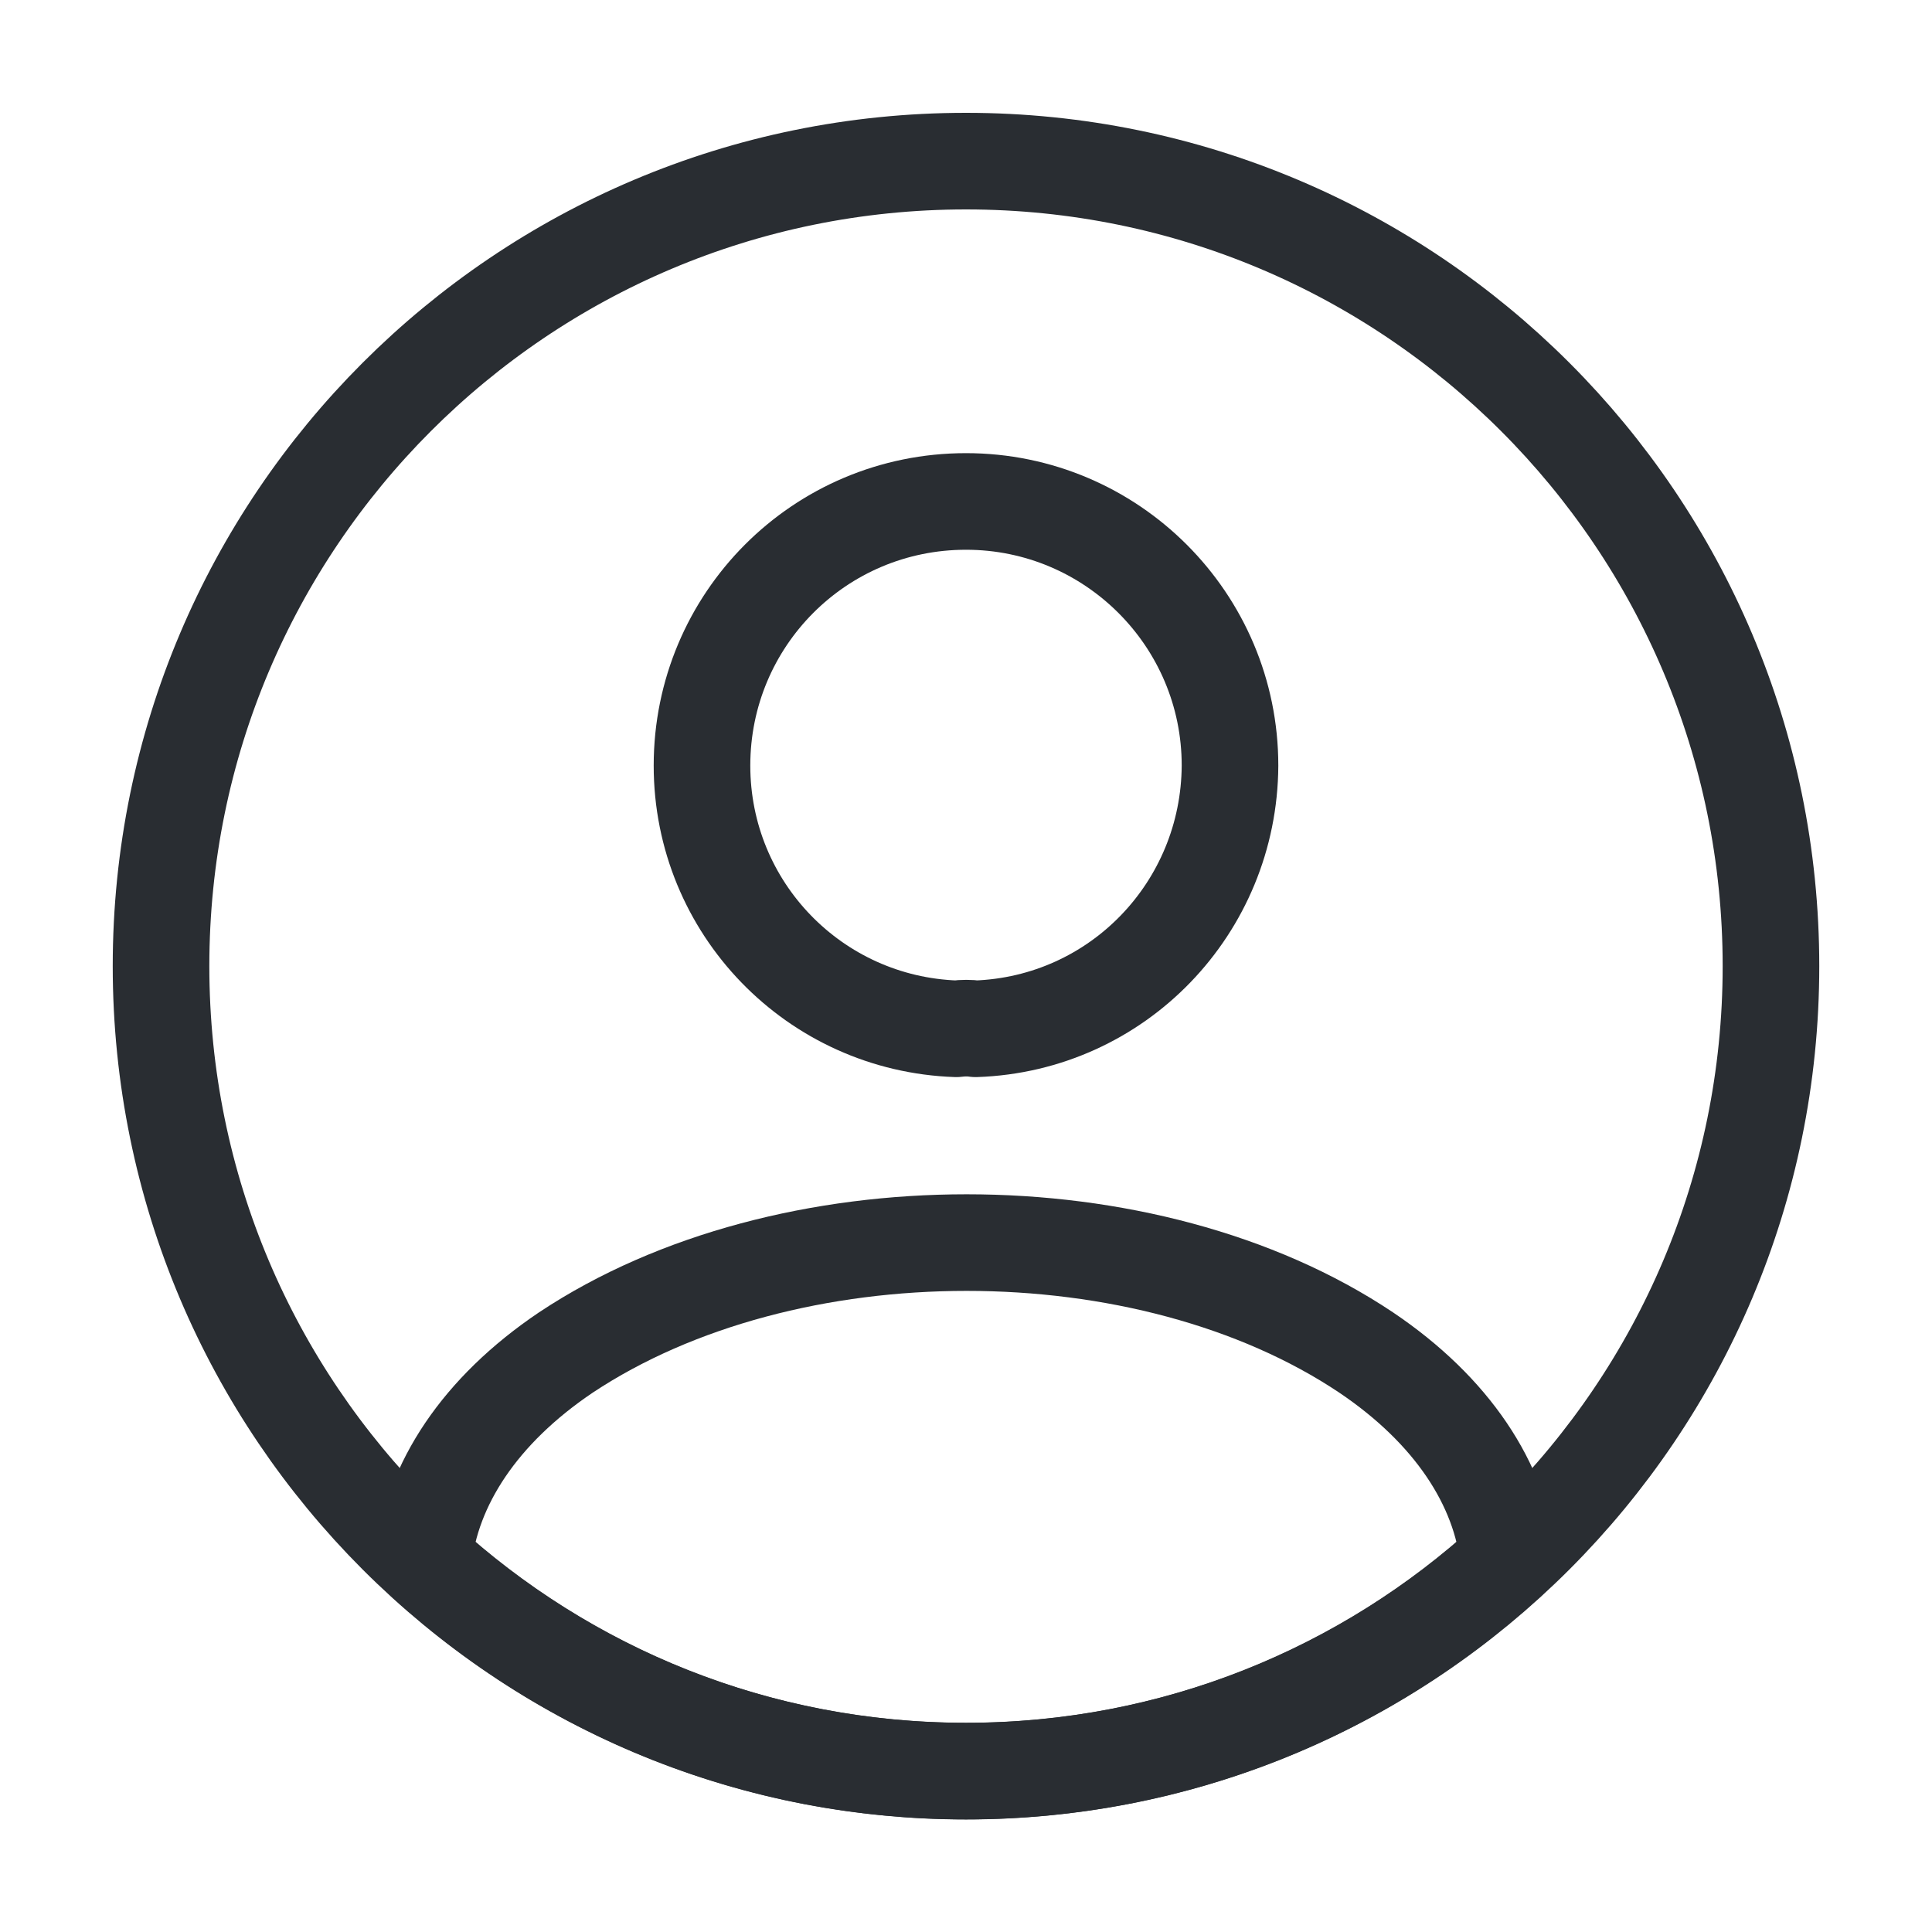
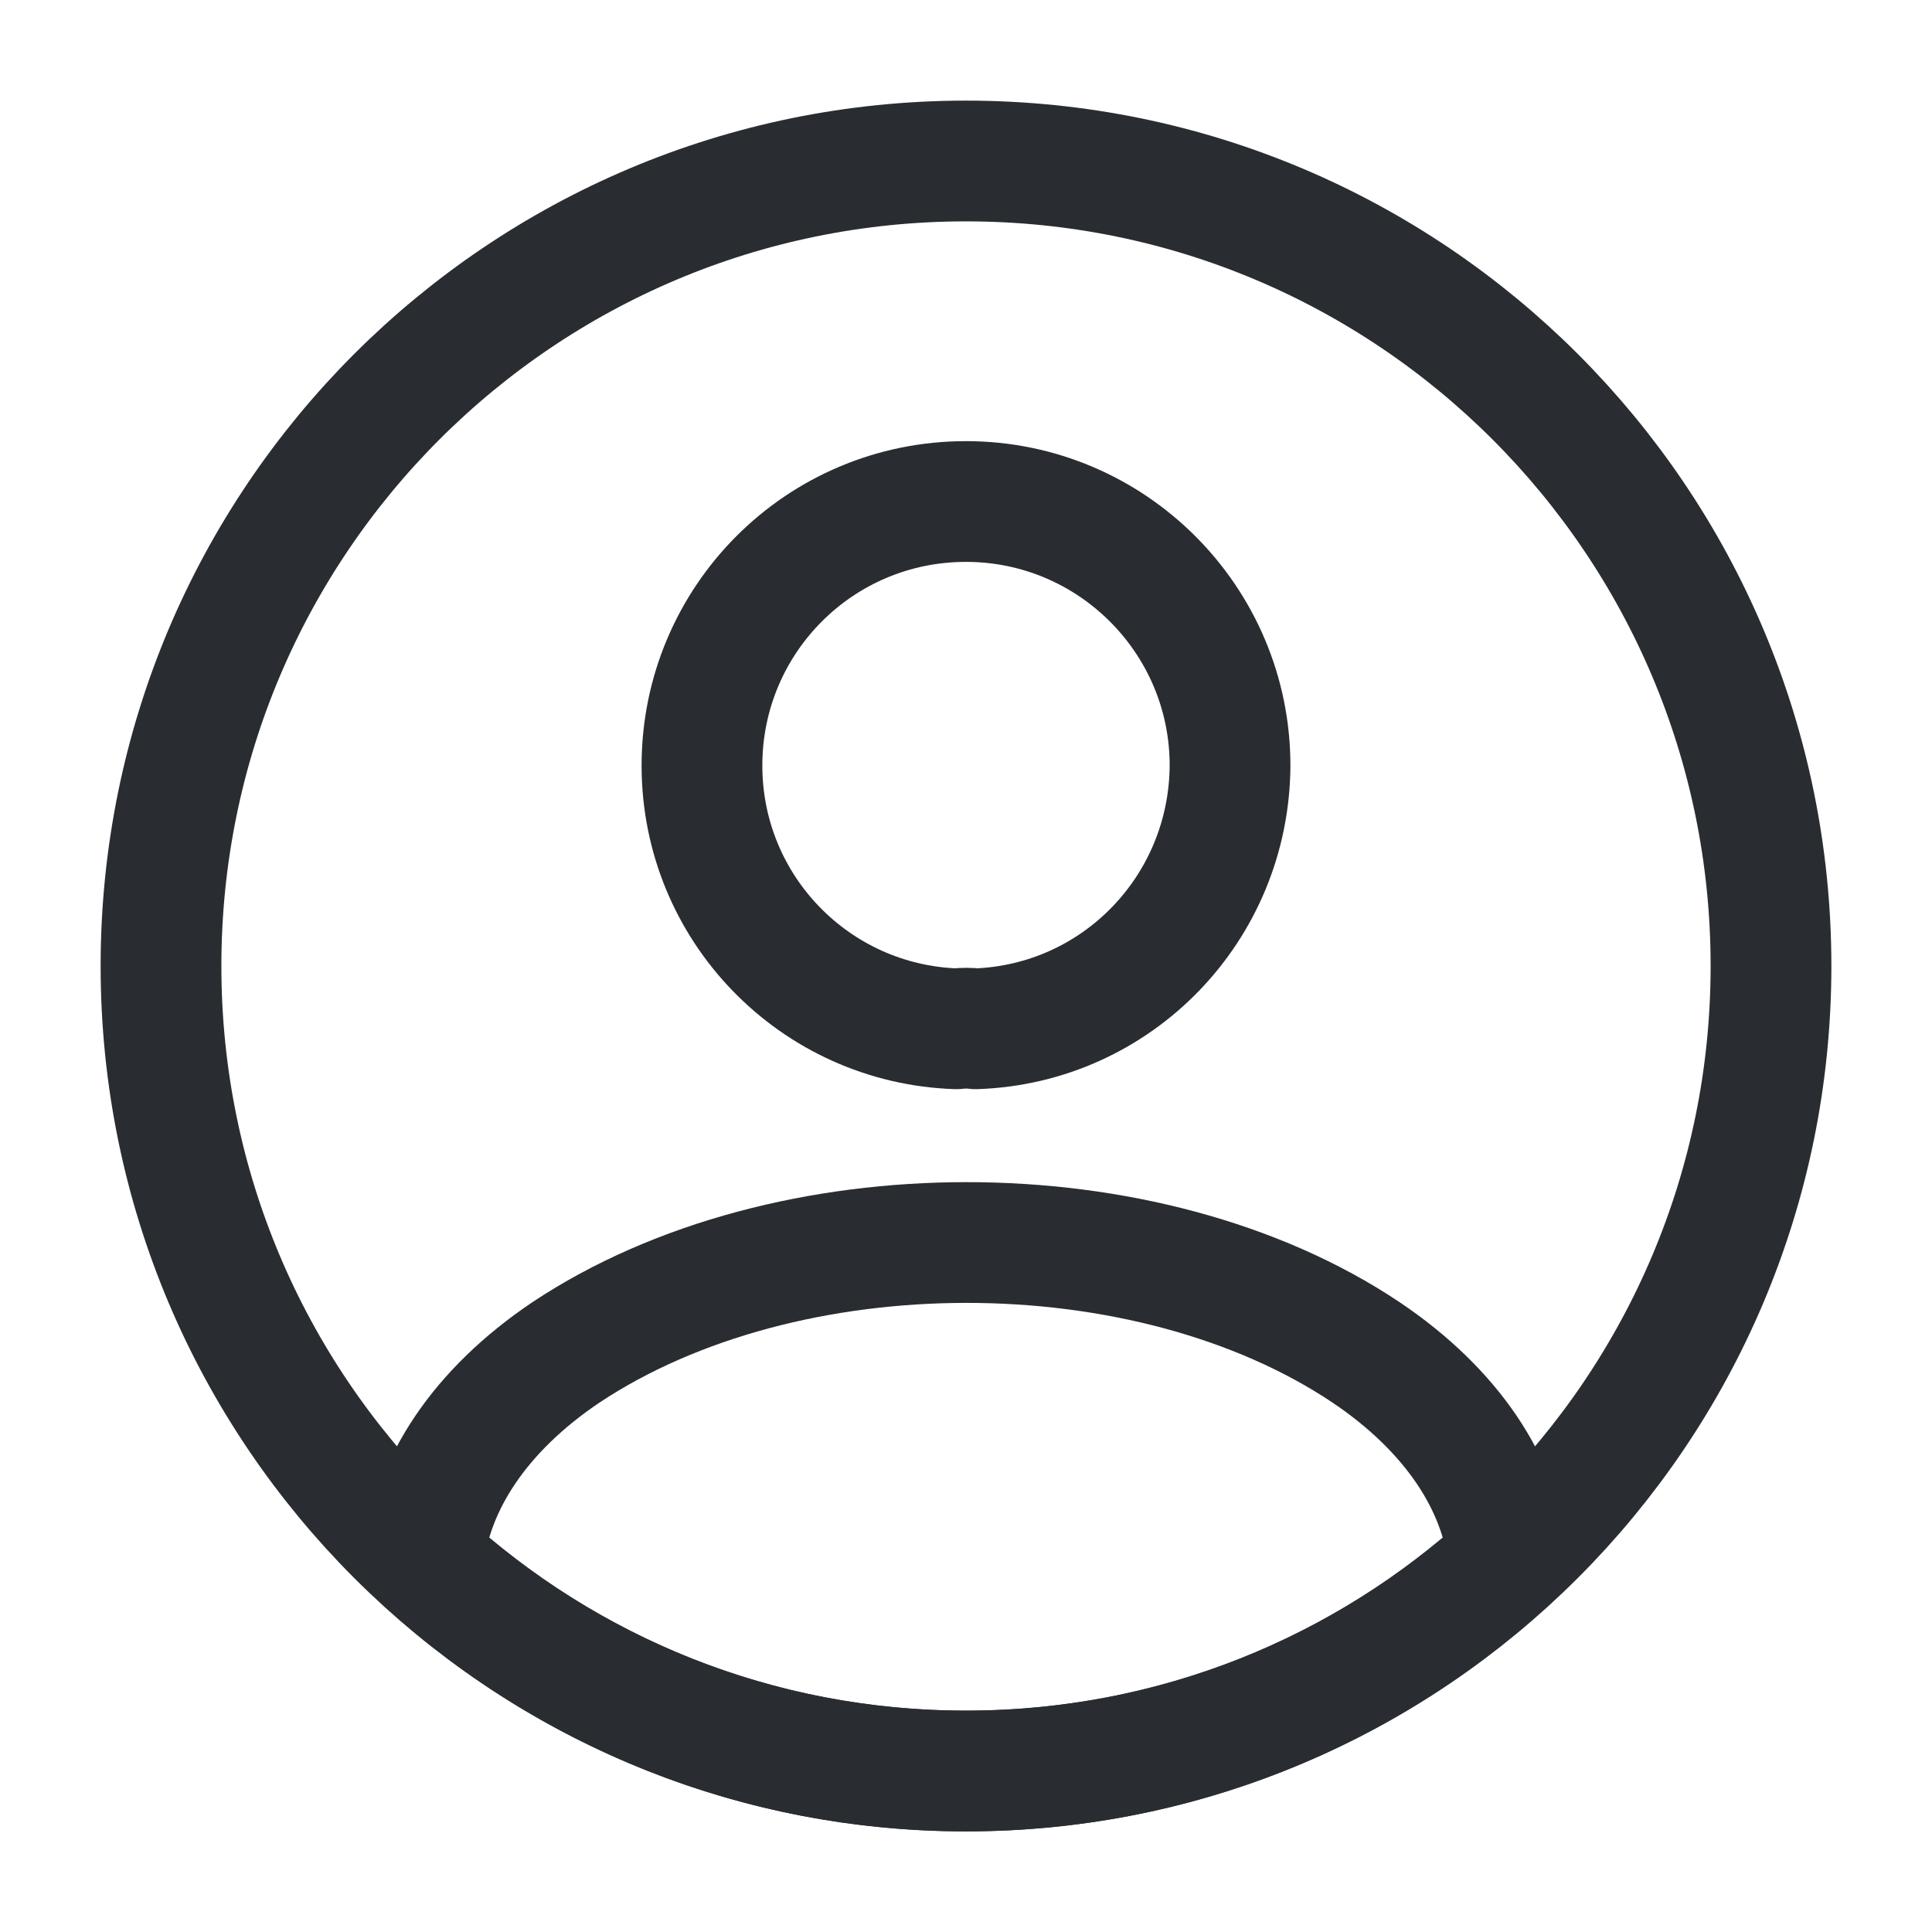
- <svg xmlns="http://www.w3.org/2000/svg" width="20" height="20" viewBox="0 0 20 20" fill="none">
-   <path d="M10.1 10.65C10.042 10.641 9.967 10.641 9.9 10.65C8.433 10.6 7.267 9.4 7.267 7.925C7.267 6.416 8.483 5.191 10 5.191C11.508 5.191 12.733 6.416 12.733 7.925C12.725 9.4 11.567 10.6 10.1 10.65Z" stroke="#292D32" stroke-linecap="round" stroke-linejoin="round" />
-   <path d="M15.617 16.151C14.133 17.509 12.167 18.334 10 18.334C7.833 18.334 5.867 17.509 4.383 16.151C4.467 15.367 4.967 14.601 5.858 14.001C8.142 12.484 11.875 12.484 14.142 14.001C15.033 14.601 15.533 15.367 15.617 16.151Z" stroke="#292D32" stroke-linecap="round" stroke-linejoin="round" />
-   <path d="M10 18.335C14.602 18.335 18.333 14.604 18.333 10.001C18.333 5.399 14.602 1.668 10 1.668C5.398 1.668 1.667 5.399 1.667 10.001C1.667 14.604 5.398 18.335 10 18.335Z" stroke="#292D32" stroke-linecap="round" stroke-linejoin="round" />
+ <svg xmlns="http://www.w3.org/2000/svg" width="24" height="24" viewBox="0 0 24 24" fill="none">
+   <path d="M12.12 12.78C12.05 12.77 11.96 12.77 11.88 12.78C10.12 12.72 8.72 11.28 8.72 9.51C8.72 7.7 10.18 6.23 12 6.23C13.81 6.23 15.28 7.7 15.28 9.51C15.27 11.28 13.88 12.72 12.12 12.78Z" stroke="#292D32" stroke-width="1.5" stroke-linecap="round" stroke-linejoin="round" />
+   <path d="M18.74 19.38C16.96 21.01 14.6 22 12 22C9.4 22 7.04 21.01 5.26 19.38C5.36 18.44 5.96 17.52 7.03 16.8C9.77 14.98 14.25 14.98 16.97 16.8C18.04 17.52 18.64 18.44 18.74 19.38Z" stroke="#292D32" stroke-width="1.5" stroke-linecap="round" stroke-linejoin="round" />
+   <path d="M12 22C17.523 22 22 17.523 22 12C22 6.477 17.523 2 12 2C6.477 2 2 6.477 2 12C2 17.523 6.477 22 12 22Z" stroke="#292D32" stroke-width="1.5" stroke-linecap="round" stroke-linejoin="round" />
</svg>
